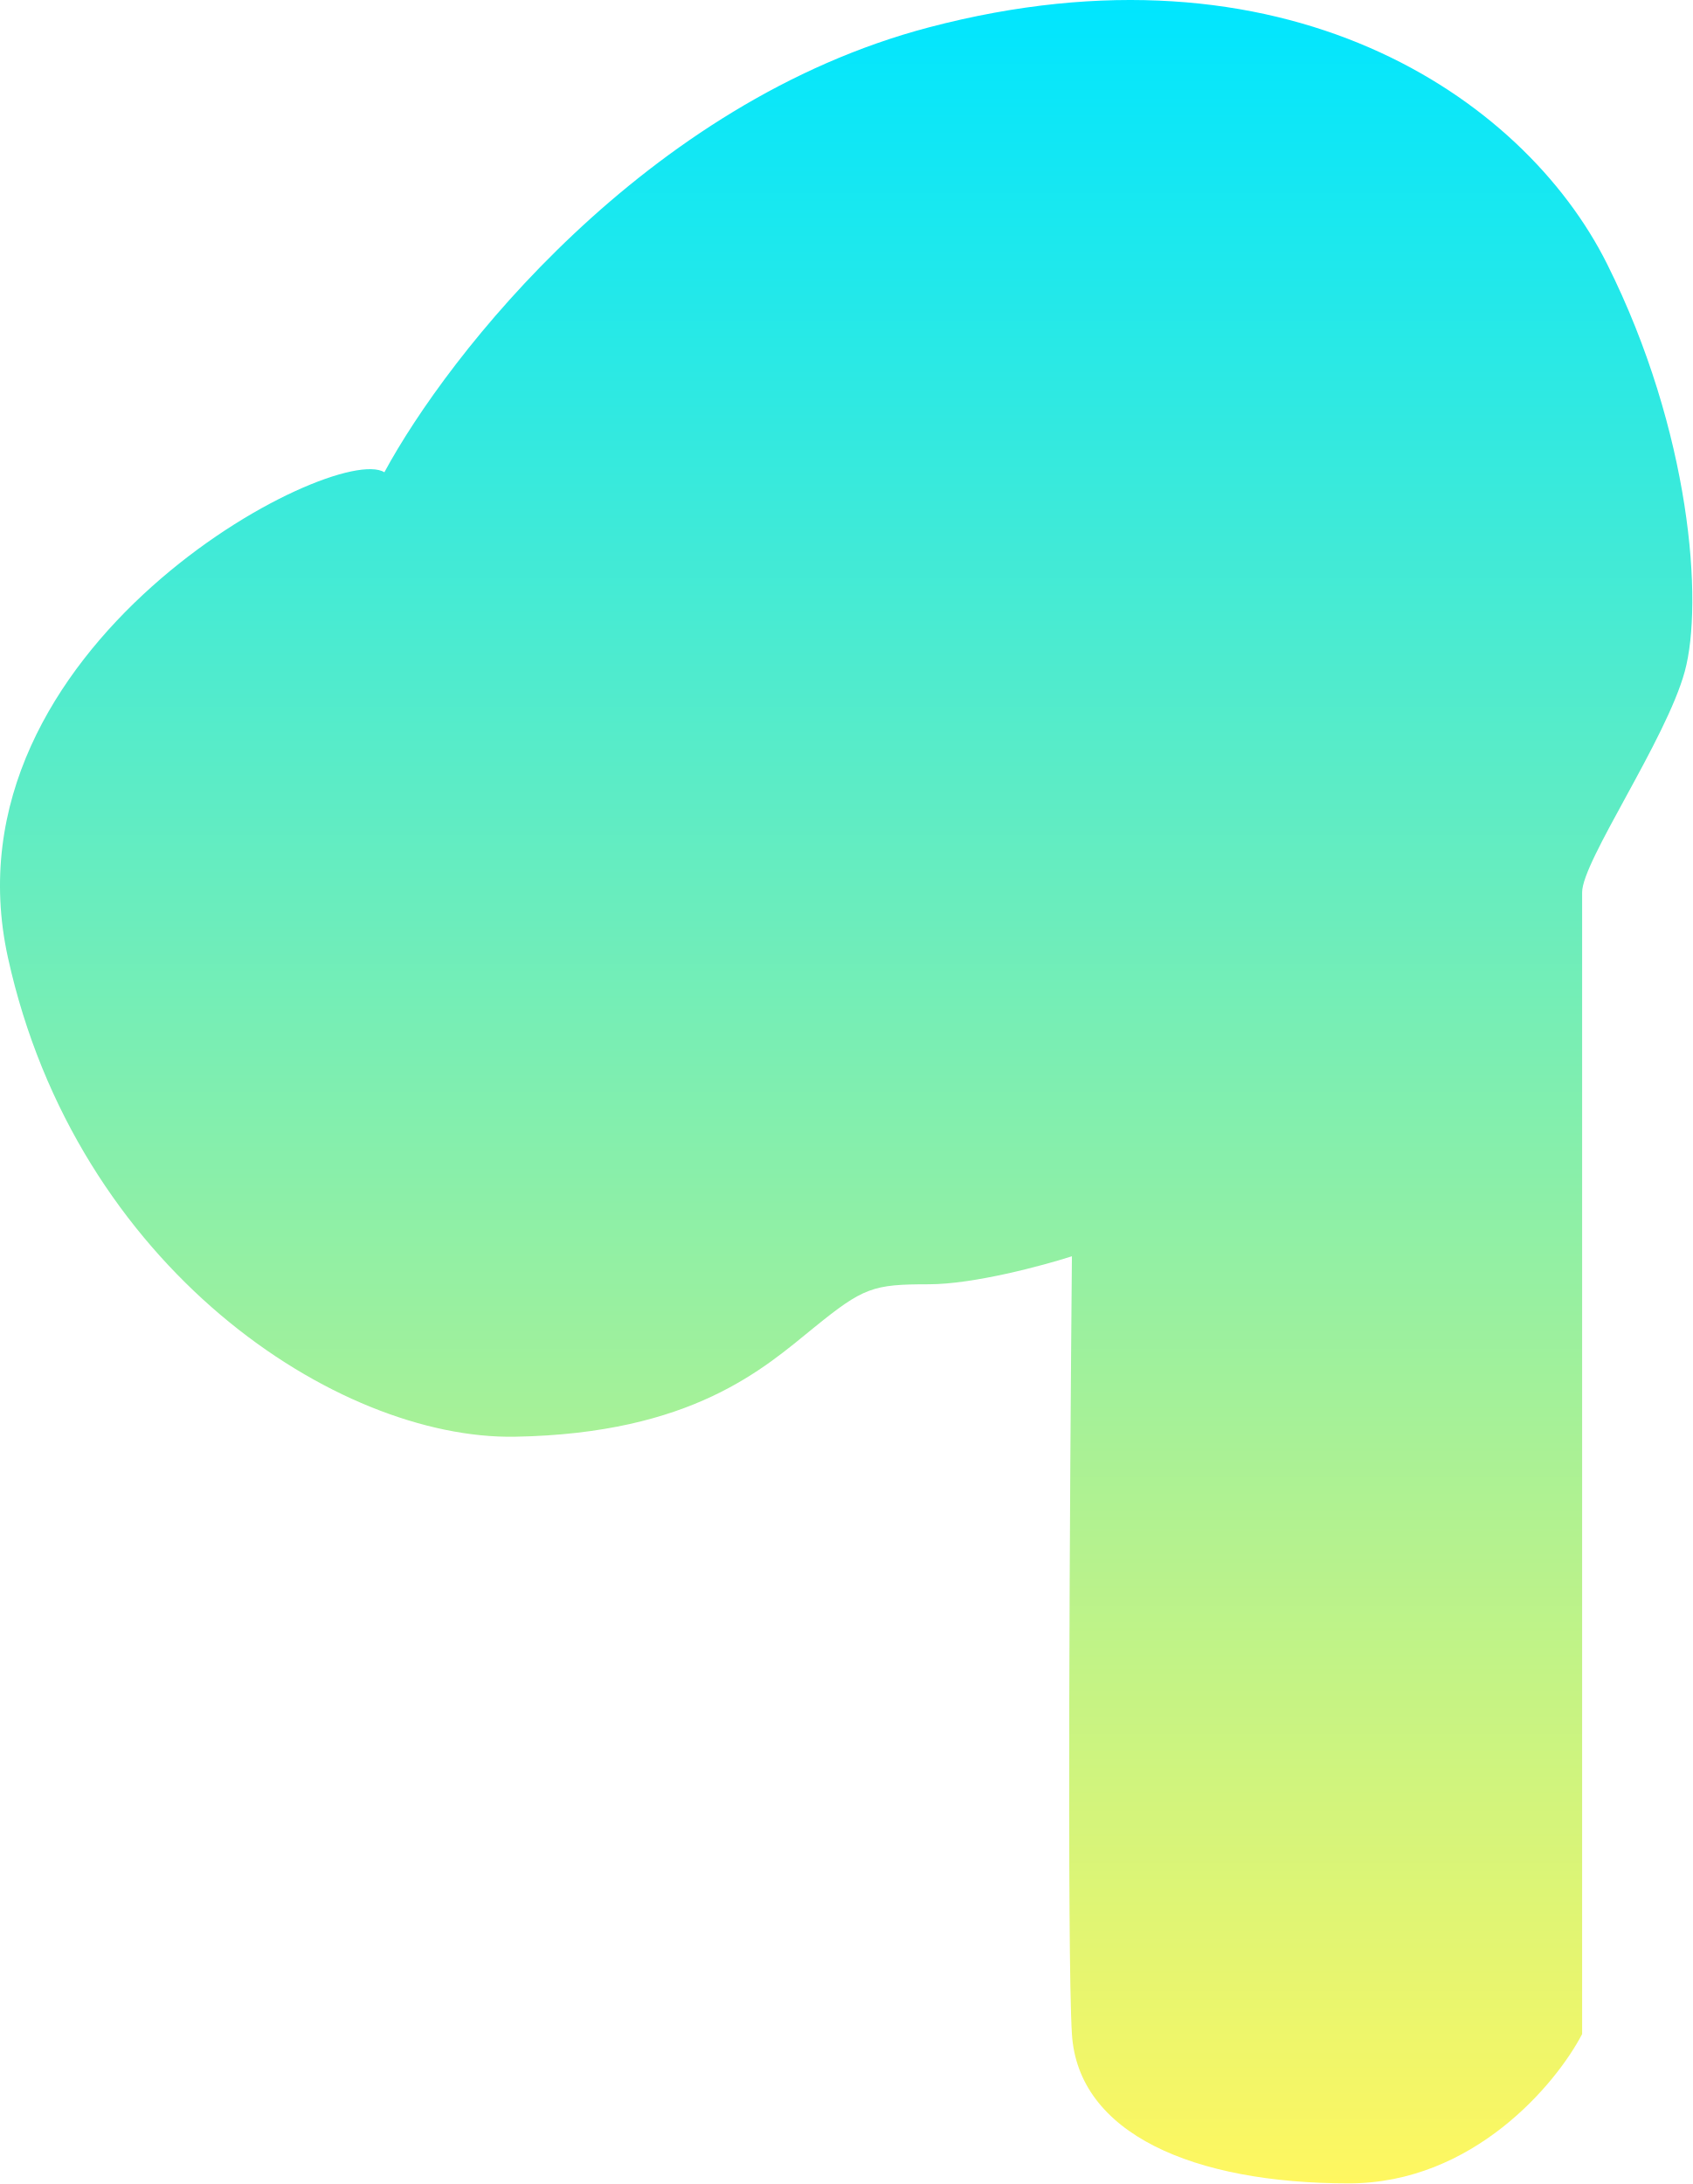
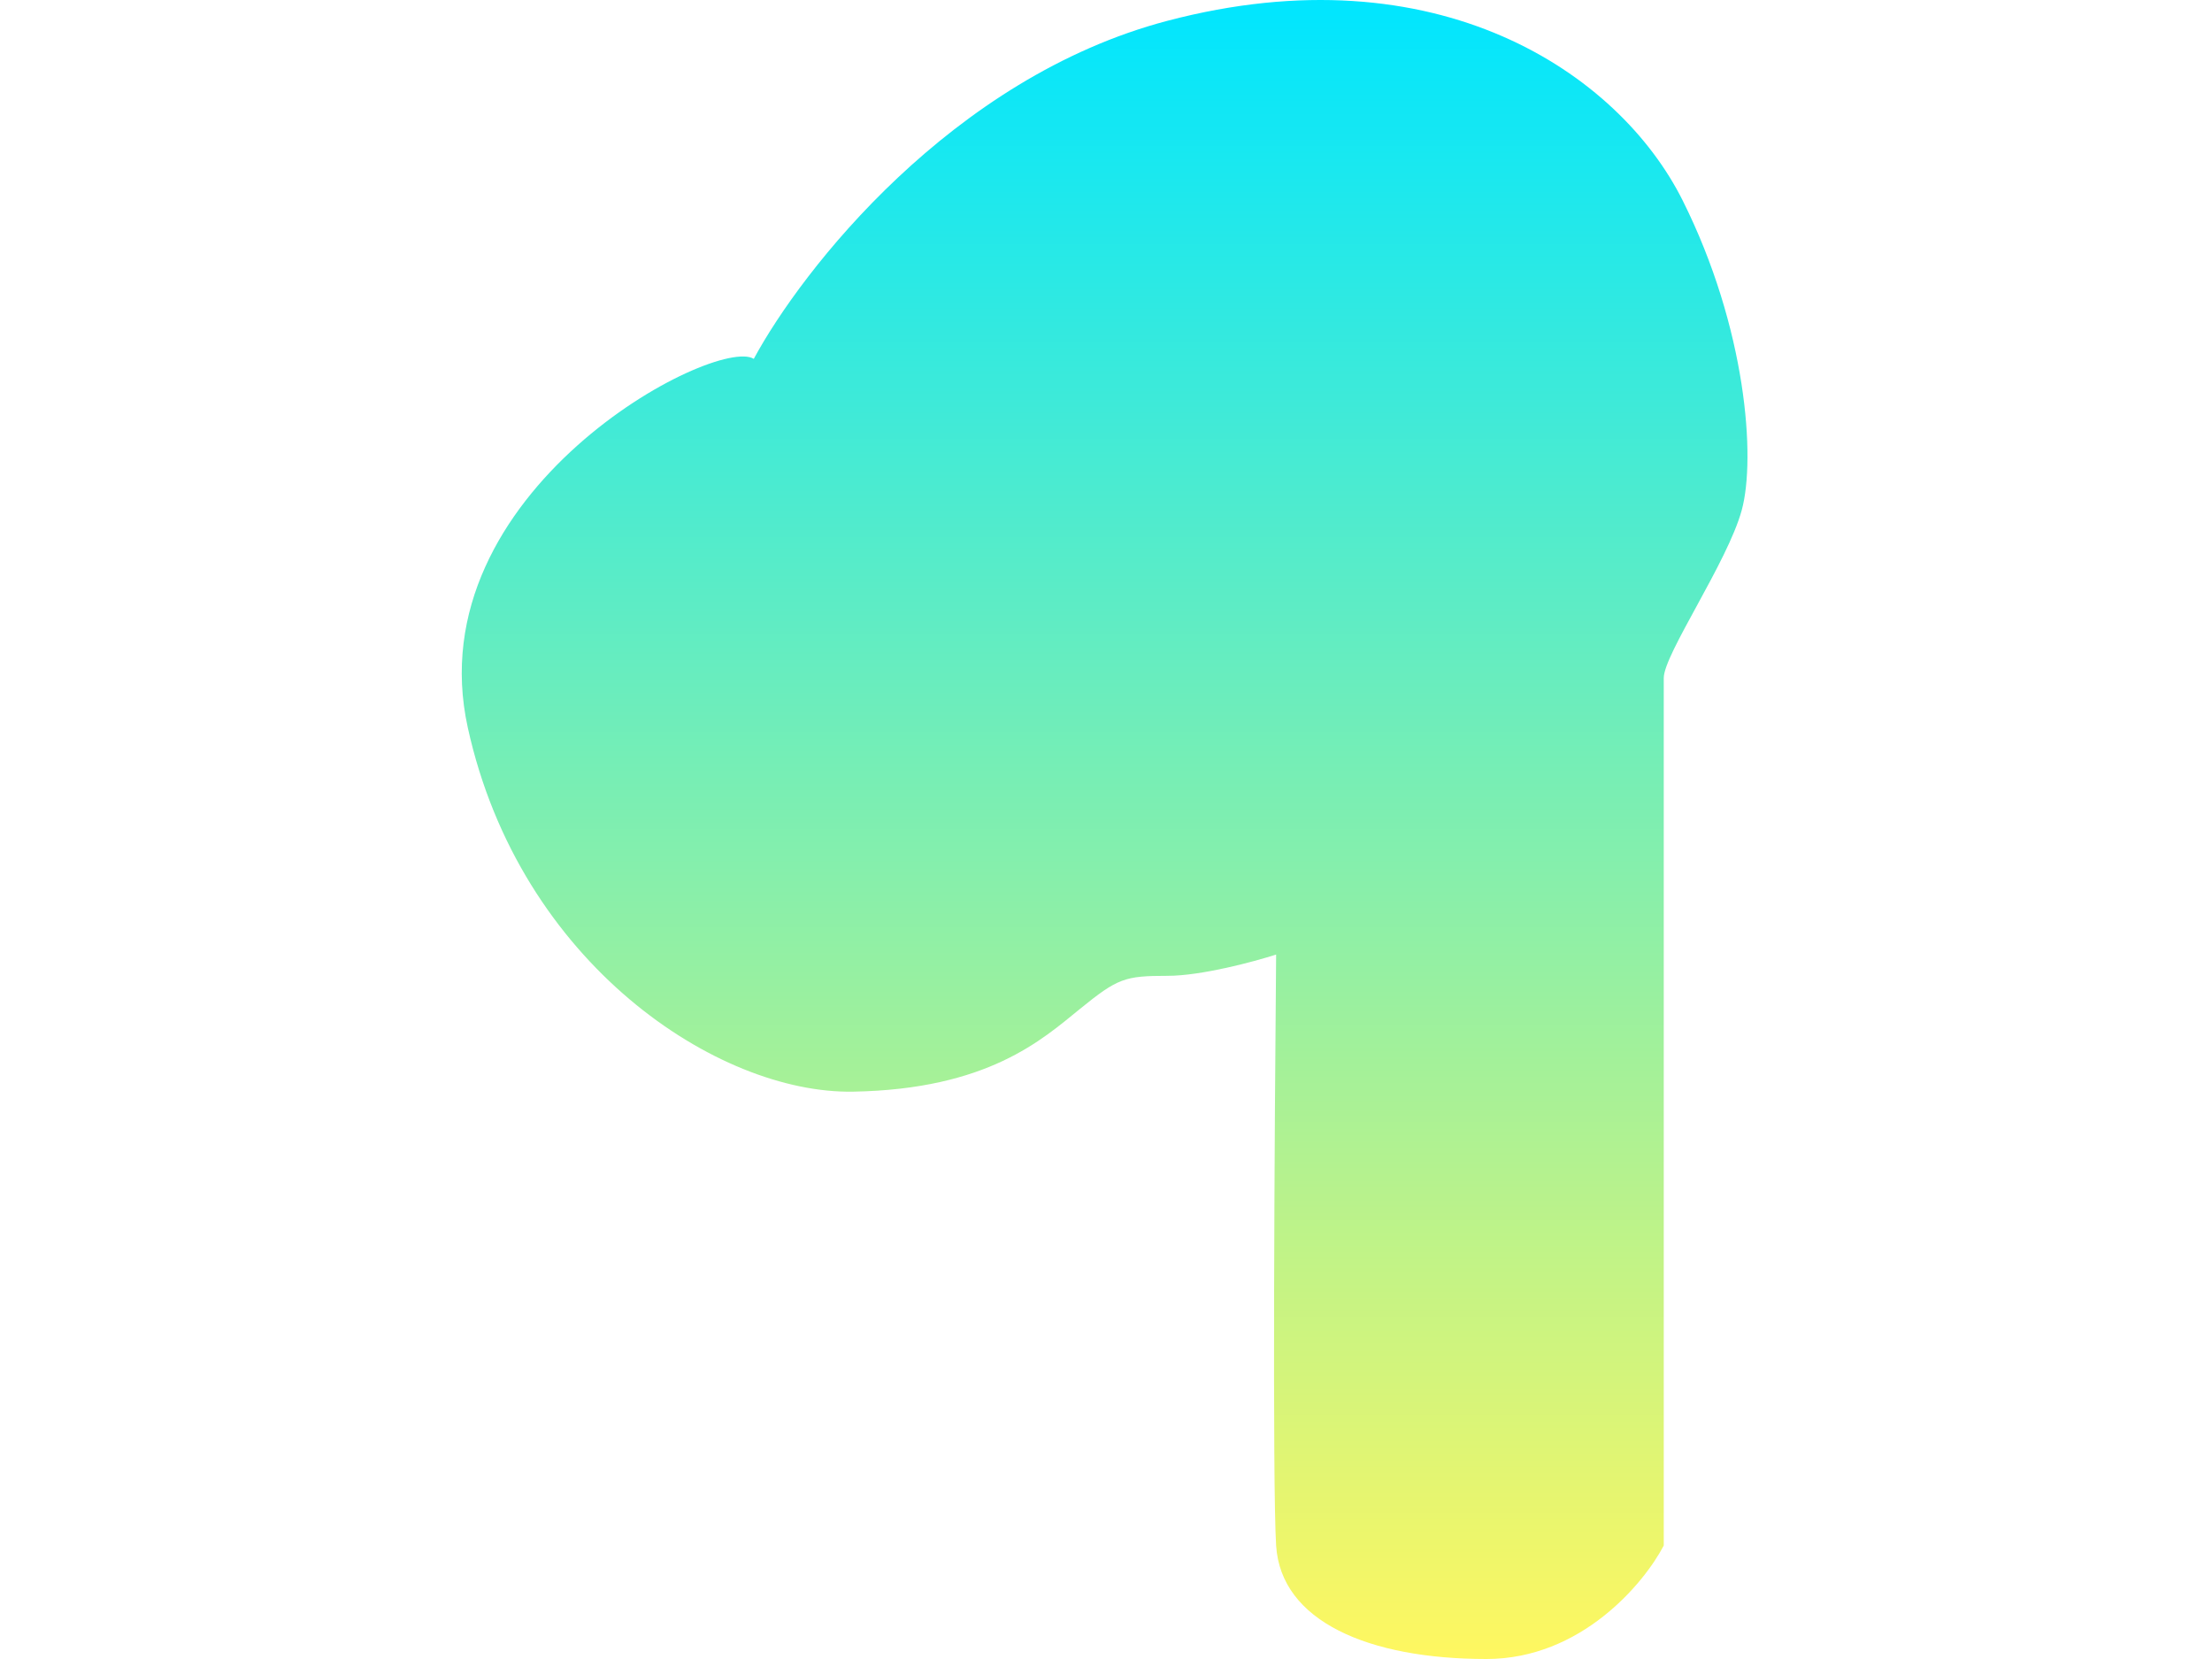
- <svg xmlns="http://www.w3.org/2000/svg" width="272" height="351" viewBox="0 0 272 351" fill="none">
-   <path d="M61.776 75.901C71.943 57.068 103.676 16.401 149.276 4.401C206.276 -10.599 244.776 15.401 258.276 42.401C271.776 69.401 273.776 96.901 270.776 107.901C267.776 118.901 254.276 138.401 254.276 143.401V326.901C250.11 334.901 236.776 350.901 216.776 350.901C191.776 350.901 173.276 342.901 172.276 326.901C171.476 314.101 171.943 238.234 172.276 201.901C167.61 203.401 156.476 206.401 149.276 206.401C140.276 206.401 138.776 206.901 130.776 213.401C122.776 219.901 111.276 230.401 82.776 230.901C54.276 231.401 12.276 203.901 1.276 153.901C-9.724 103.901 53.776 70.901 61.776 75.901Z" fill="url(#paint0_linear_21_84)" />
+ <svg xmlns="http://www.w3.org/2000/svg" width="800" height="600" viewBox="0 0 800 600" fill="none">
+   <path d="M272.615 129.782C289.996 97.579 344.248 28.044 422.208 7.525C519.657 -18.123 585.478 26.334 608.558 72.501C631.638 118.668 635.057 165.689 629.928 184.498C624.799 203.307 601.719 236.65 601.719 245.199V558.963C594.596 572.642 571.801 600 537.608 600C494.867 600 463.239 586.321 461.529 558.963C460.161 537.076 460.959 407.353 461.529 345.227C453.551 347.792 434.517 352.922 422.208 352.922C406.821 352.922 404.256 353.777 390.579 364.891C376.902 376.005 357.242 393.959 308.517 394.814C259.792 395.669 187.988 348.647 169.182 263.153C150.376 177.659 258.938 121.232 272.615 129.782Z" fill="url(#paint0_linear_98_124)" />
  <defs>
-     <linearGradient id="paint0_linear_21_84" x1="135.994" y1="0" x2="135.994" y2="350.901" gradientUnits="userSpaceOnUse">
+     <linearGradient id="paint0_linear_98_124" x1="399.5" y1="0" x2="399.5" y2="600" gradientUnits="userSpaceOnUse">
      <stop stop-color="#00E6FF" />
      <stop offset="1" stop-color="#FFF760" />
    </linearGradient>
  </defs>
</svg>
